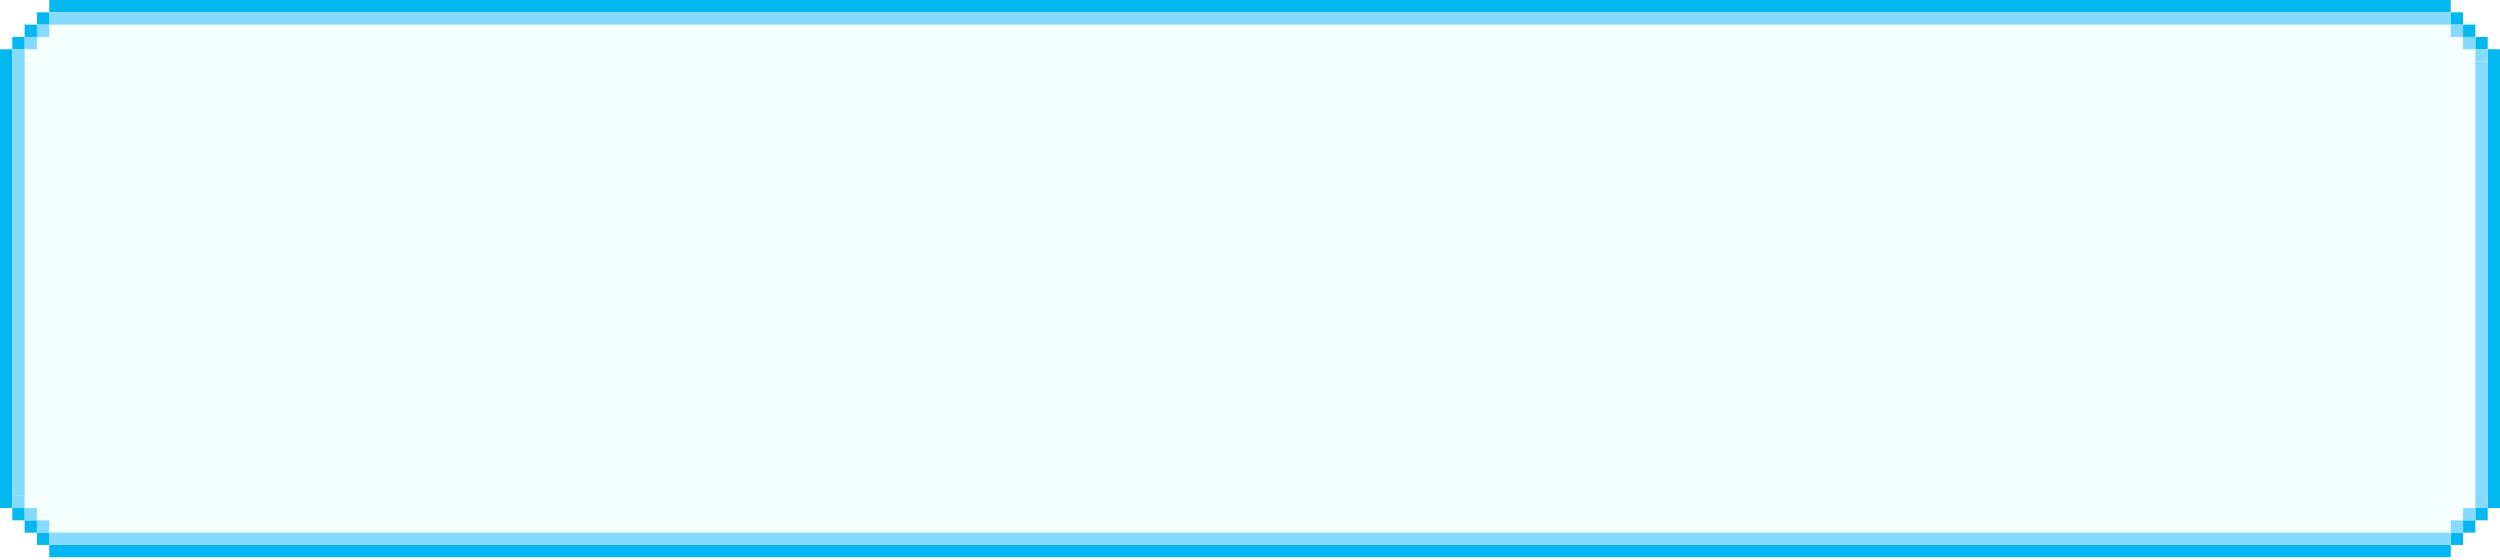
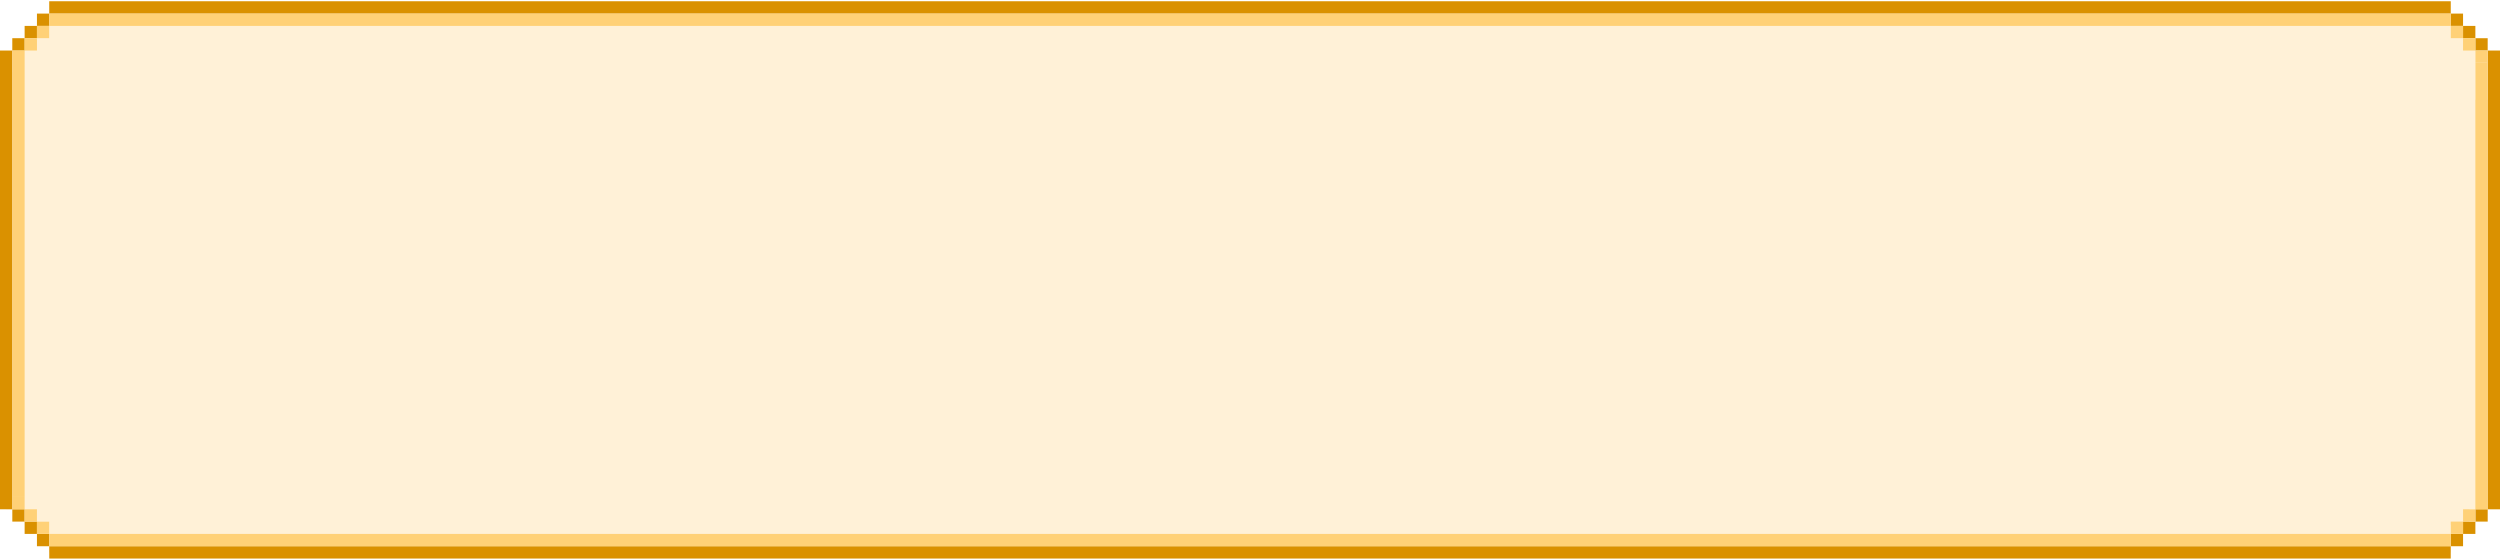
<svg xmlns="http://www.w3.org/2000/svg" width="777" height="174" viewBox="0 0 777 174" fill="none">
-   <path fill-rule="evenodd" clip-rule="evenodd" d="M761.691 3.26253e-05V11.483H769.345V24.879H769.347V30.621H777V157.888H767.432V162.673H761.691V171.285L15.312 171.285L15.312 161.716H7.656V157.888H1.914V155.975H0V127.268H0.957V120.569H1.914V32.535H0V22.009H3.828V11.482H15.312L15.312 0L761.691 3.26253e-05Z" fill="#F4FFFE" />
-   <rect x="15.309" width="746.379" height="3.828" fill="#03B8F1" />
-   <rect x="15.309" y="169.371" width="746.379" height="3.828" fill="#03B8F1" />
-   <rect x="777" y="15.31" width="142.578" height="3.828" transform="rotate(90 777 15.3105)" fill="#03B8F1" />
-   <rect x="3.828" y="15.31" width="142.578" height="3.828" transform="rotate(90 3.82812 15.3105)" fill="#03B8F1" />
-   <rect x="3.828" y="11.482" width="3.828" height="3.828" fill="#03B8F1" />
-   <rect x="7.656" y="7.655" width="3.828" height="3.828" fill="#03B8F1" />
-   <rect x="11.484" y="3.827" width="3.828" height="3.828" fill="#03B8F1" />
-   <rect x="765.516" y="3.827" width="3.828" height="3.828" transform="rotate(90 765.516 3.82715)" fill="#03B8F1" />
-   <rect x="769.344" y="7.655" width="3.828" height="3.828" transform="rotate(90 769.344 7.65527)" fill="#03B8F1" />
-   <rect x="773.172" y="11.482" width="3.828" height="3.828" transform="rotate(90 773.172 11.4824)" fill="#03B8F1" />
-   <rect x="11.484" y="169.371" width="3.828" height="3.828" transform="rotate(-90 11.4844 169.371)" fill="#03B8F1" />
-   <rect x="7.656" y="165.543" width="3.828" height="3.828" transform="rotate(-90 7.65625 165.543)" fill="#03B8F1" />
-   <rect x="3.828" y="161.716" width="3.828" height="3.828" transform="rotate(-90 3.82812 161.716)" fill="#03B8F1" />
-   <rect x="3.828" y="15.31" width="3.828" height="138.75" fill="#85DAFF" />
-   <rect x="7.656" y="11.482" width="3.828" height="3.828" fill="#85DAFF" />
-   <rect x="11.484" y="7.655" width="3.828" height="3.828" fill="#85DAFF" />
-   <rect x="7.652" y="154.061" width="3.828" height="3.828" transform="rotate(90 7.65234 154.061)" fill="#85DAFF" />
-   <rect x="11.48" y="157.889" width="3.828" height="3.828" transform="rotate(90 11.4805 157.889)" fill="#85DAFF" />
-   <rect x="15.309" y="161.716" width="3.828" height="3.828" transform="rotate(90 15.3086 161.716)" fill="#85DAFF" />
-   <rect x="761.691" y="165.543" width="3.828" height="3.828" fill="#03B8F1" />
-   <rect x="765.52" y="161.716" width="3.828" height="3.828" fill="#03B8F1" />
-   <rect x="769.348" y="157.888" width="3.828" height="3.828" fill="#03B8F1" />
-   <rect x="761.691" y="161.716" width="3.828" height="3.828" fill="#85DAFF" />
-   <rect x="765.52" y="157.888" width="3.828" height="3.828" fill="#85DAFF" />
-   <rect x="765.516" y="7.655" width="3.828" height="3.828" transform="rotate(90 765.516 7.65527)" fill="#85DAFF" />
-   <rect x="769.344" y="11.482" width="3.828" height="3.828" transform="rotate(90 769.344 11.4824)" fill="#85DAFF" />
-   <rect x="773.172" y="15.31" width="3.828" height="3.828" transform="rotate(90 773.172 15.3105)" fill="#85DAFF" />
-   <rect x="773.172" y="19.138" width="138.75" height="3.828" transform="rotate(90 773.172 19.1377)" fill="#85DAFF" />
-   <rect x="15.309" y="3.827" width="746.379" height="3.828" fill="#85DAFF" />
-   <rect x="15.309" y="165.543" width="746.379" height="3.828" fill="#85DAFF" />
+   <path fill-rule="evenodd" clip-rule="evenodd" d="M761.691 0.397V11.879H769.345V25.275H769.347V31.018H777V158.285H767.432V163.069H761.691V171.681L15.312 171.681L15.312 162.112H7.656V158.285H1.914V156.371H0V127.664H0.957V120.966H1.914V32.931H0V22.405H3.828V11.879H15.312L15.312 0.396L761.691 0.397Z" fill="#FFF1D7" />
+   <rect x="15.309" y="0.396" width="746.379" height="3.828" fill="#DA9100" />
+   <rect x="15.309" y="169.768" width="746.379" height="3.828" fill="#DA9100" />
+   <rect x="777" y="15.707" width="142.578" height="3.828" transform="rotate(90 777 15.707)" fill="#DA9100" />
+   <rect x="3.828" y="15.707" width="142.578" height="3.828" transform="rotate(90 3.82812 15.707)" fill="#DA9100" />
+   <rect x="3.828" y="11.879" width="3.828" height="3.828" fill="#DA9100" />
+   <rect x="7.656" y="8.052" width="3.828" height="3.828" fill="#DA9100" />
+   <rect x="11.484" y="4.224" width="3.828" height="3.828" fill="#DA9100" />
+   <rect x="765.516" y="4.224" width="3.828" height="3.828" transform="rotate(90 765.516 4.22363)" fill="#DA9100" />
+   <rect x="769.344" y="8.052" width="3.828" height="3.828" transform="rotate(90 769.344 8.05176)" fill="#DA9100" />
+   <rect x="773.172" y="11.879" width="3.828" height="3.828" transform="rotate(90 773.172 11.8789)" fill="#DA9100" />
+   <rect x="11.484" y="169.768" width="3.828" height="3.828" transform="rotate(-90 11.4844 169.768)" fill="#DA9100" />
+   <rect x="7.656" y="165.939" width="3.828" height="3.828" transform="rotate(-90 7.65625 165.939)" fill="#DA9100" />
+   <rect x="3.828" y="162.112" width="3.828" height="3.828" transform="rotate(-90 3.82812 162.112)" fill="#DA9100" />
+   <rect x="3.828" y="15.707" width="3.828" height="138.75" fill="#FFD177" />
+   <rect x="7.656" y="11.879" width="3.828" height="3.828" fill="#FFD177" />
+   <rect x="11.484" y="8.052" width="3.828" height="3.828" fill="#FFD177" />
+   <rect x="7.652" y="154.457" width="3.828" height="3.828" transform="rotate(90 7.65234 154.457)" fill="#FFD177" />
+   <rect x="11.48" y="158.285" width="3.828" height="3.828" transform="rotate(90 11.4805 158.285)" fill="#FFD177" />
+   <rect x="15.309" y="162.112" width="3.828" height="3.828" transform="rotate(90 15.3086 162.112)" fill="#FFD177" />
+   <rect x="761.691" y="165.939" width="3.828" height="3.828" fill="#DA9100" />
+   <rect x="765.52" y="162.112" width="3.828" height="3.828" fill="#DA9100" />
+   <rect x="769.348" y="158.284" width="3.828" height="3.828" fill="#DA9100" />
+   <rect x="761.691" y="162.112" width="3.828" height="3.828" fill="#FFD177" />
+   <rect x="765.52" y="158.284" width="3.828" height="3.828" fill="#FFD177" />
+   <rect x="765.516" y="8.052" width="3.828" height="3.828" transform="rotate(90 765.516 8.05176)" fill="#FFD177" />
+   <rect x="769.344" y="11.879" width="3.828" height="3.828" transform="rotate(90 769.344 11.8789)" fill="#FFD177" />
+   <rect x="773.172" y="15.707" width="3.828" height="3.828" transform="rotate(90 773.172 15.707)" fill="#FFD177" />
+   <rect x="773.172" y="19.534" width="138.75" height="3.828" transform="rotate(90 773.172 19.5342)" fill="#FFD177" />
+   <rect x="15.309" y="4.224" width="746.379" height="3.828" fill="#FFD177" />
+   <rect x="15.309" y="165.939" width="746.379" height="3.828" fill="#FFD177" />
</svg>
